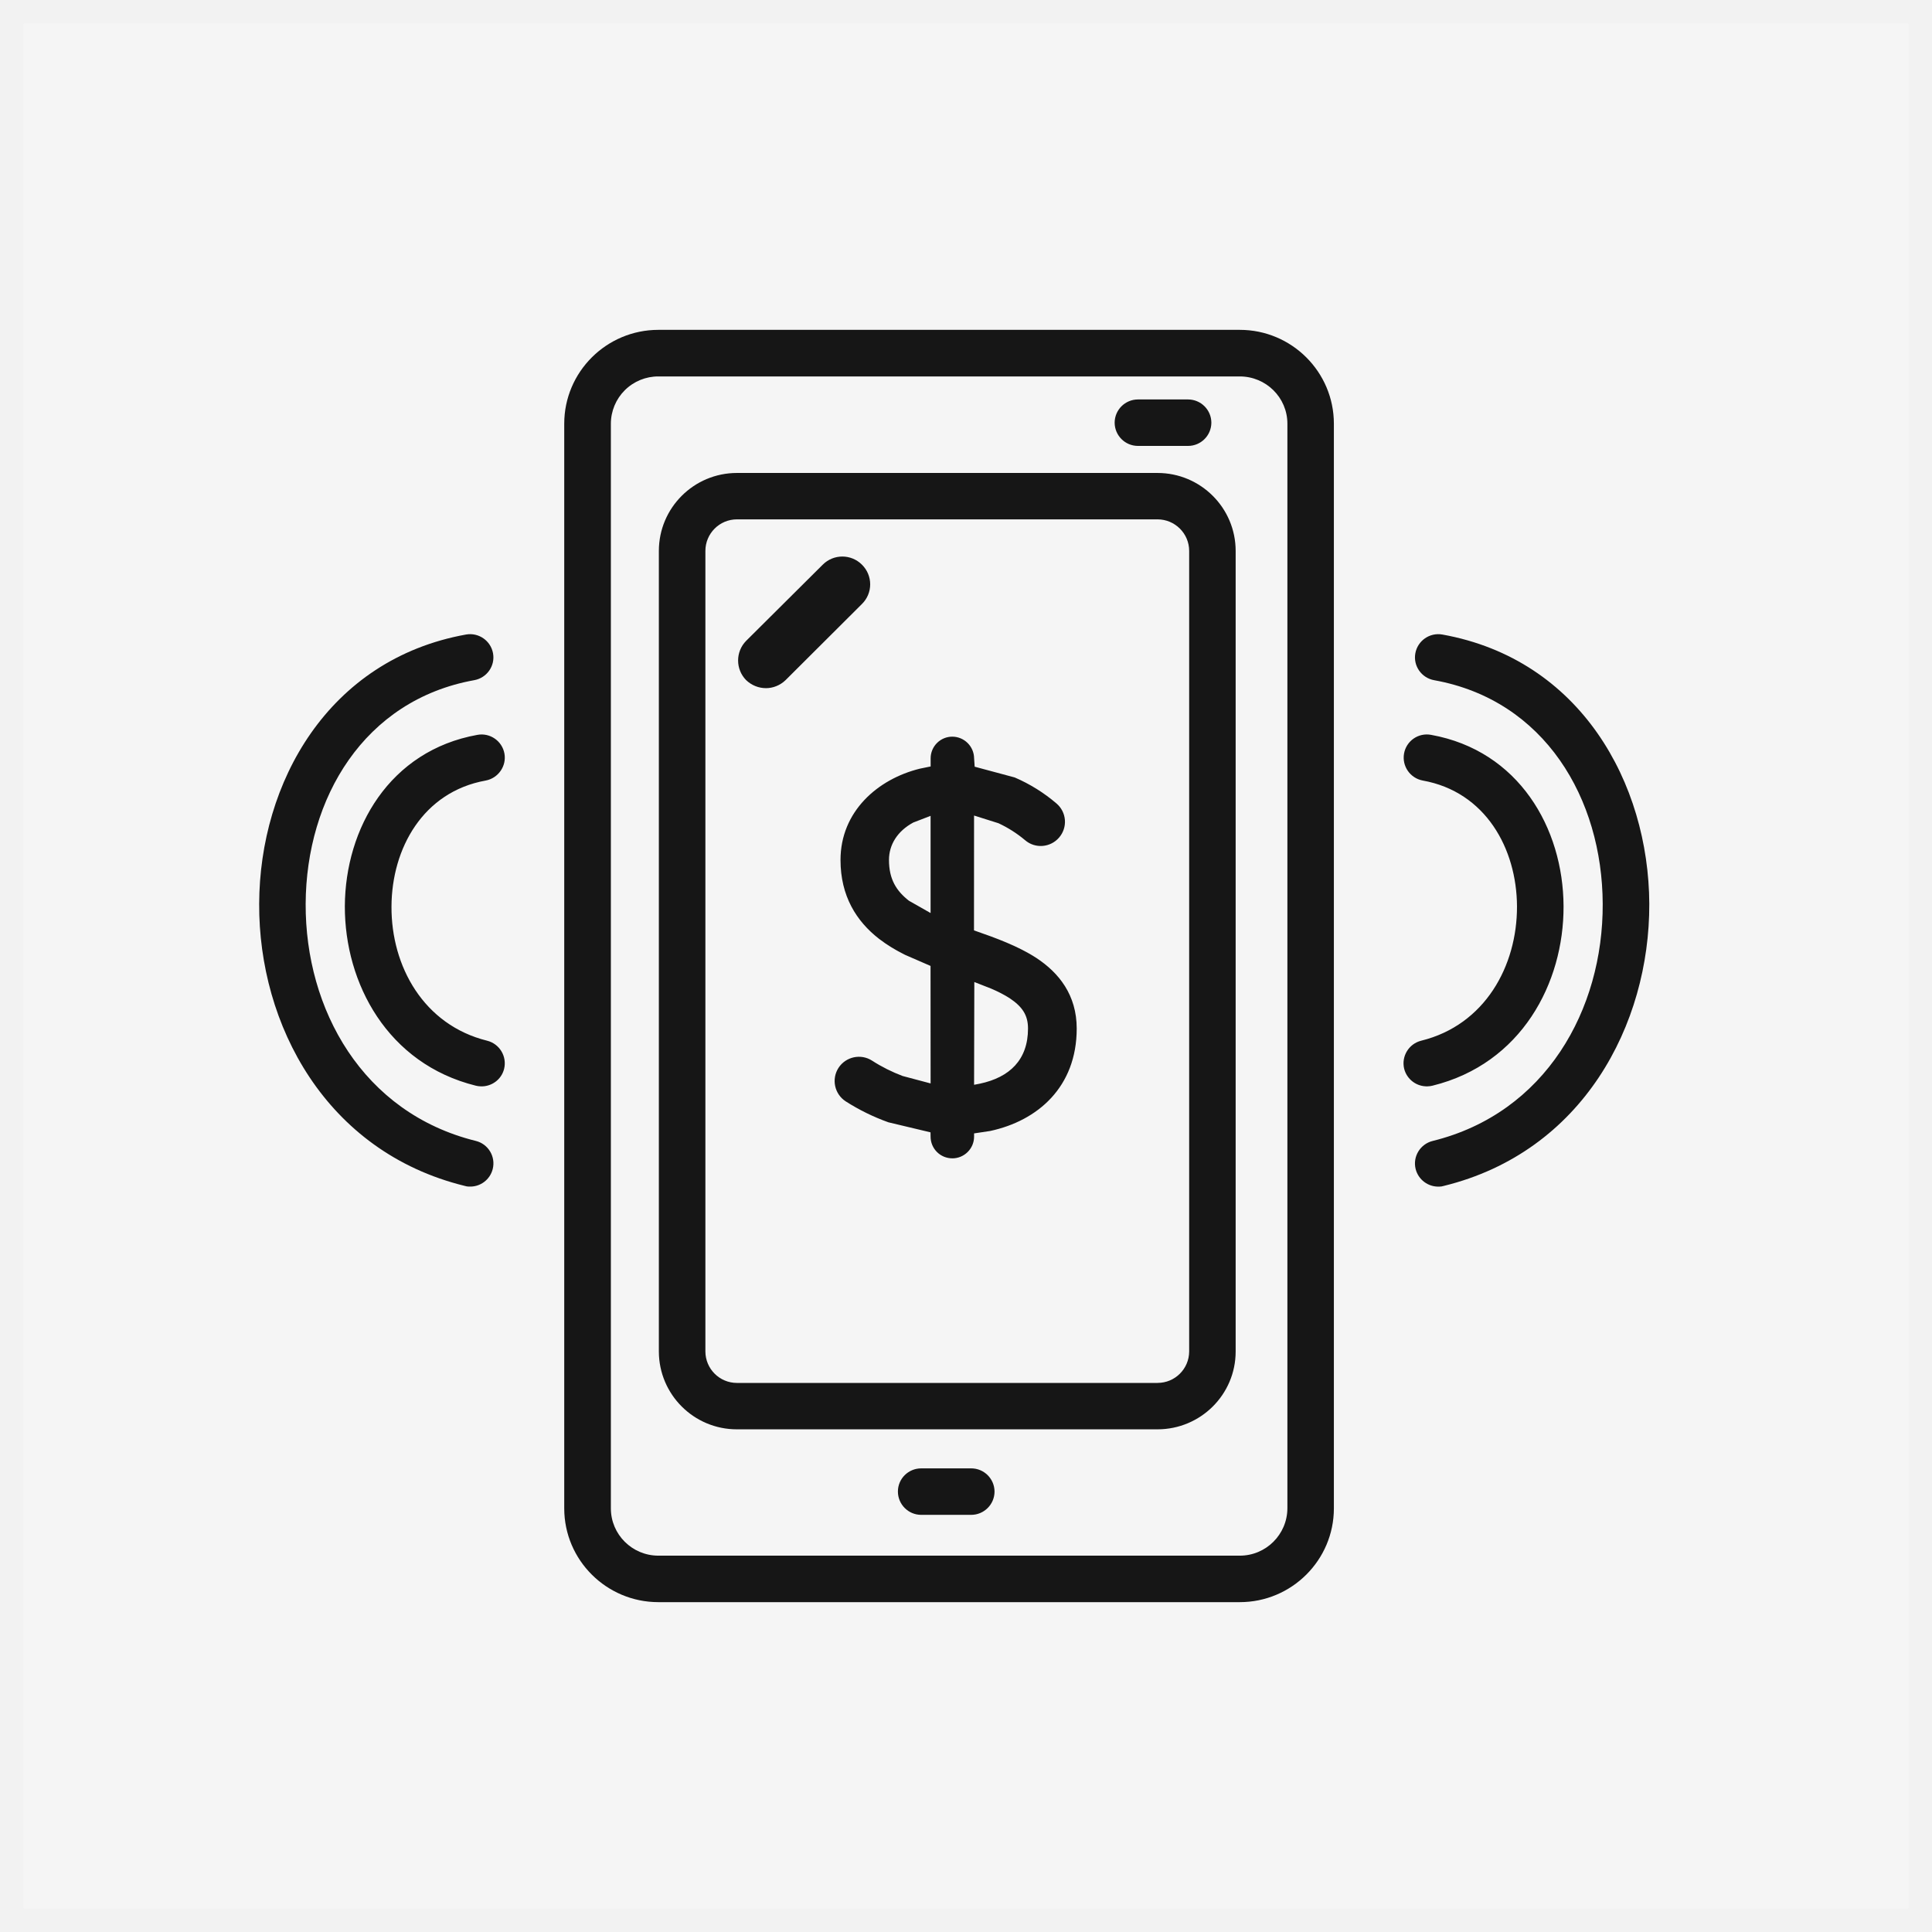
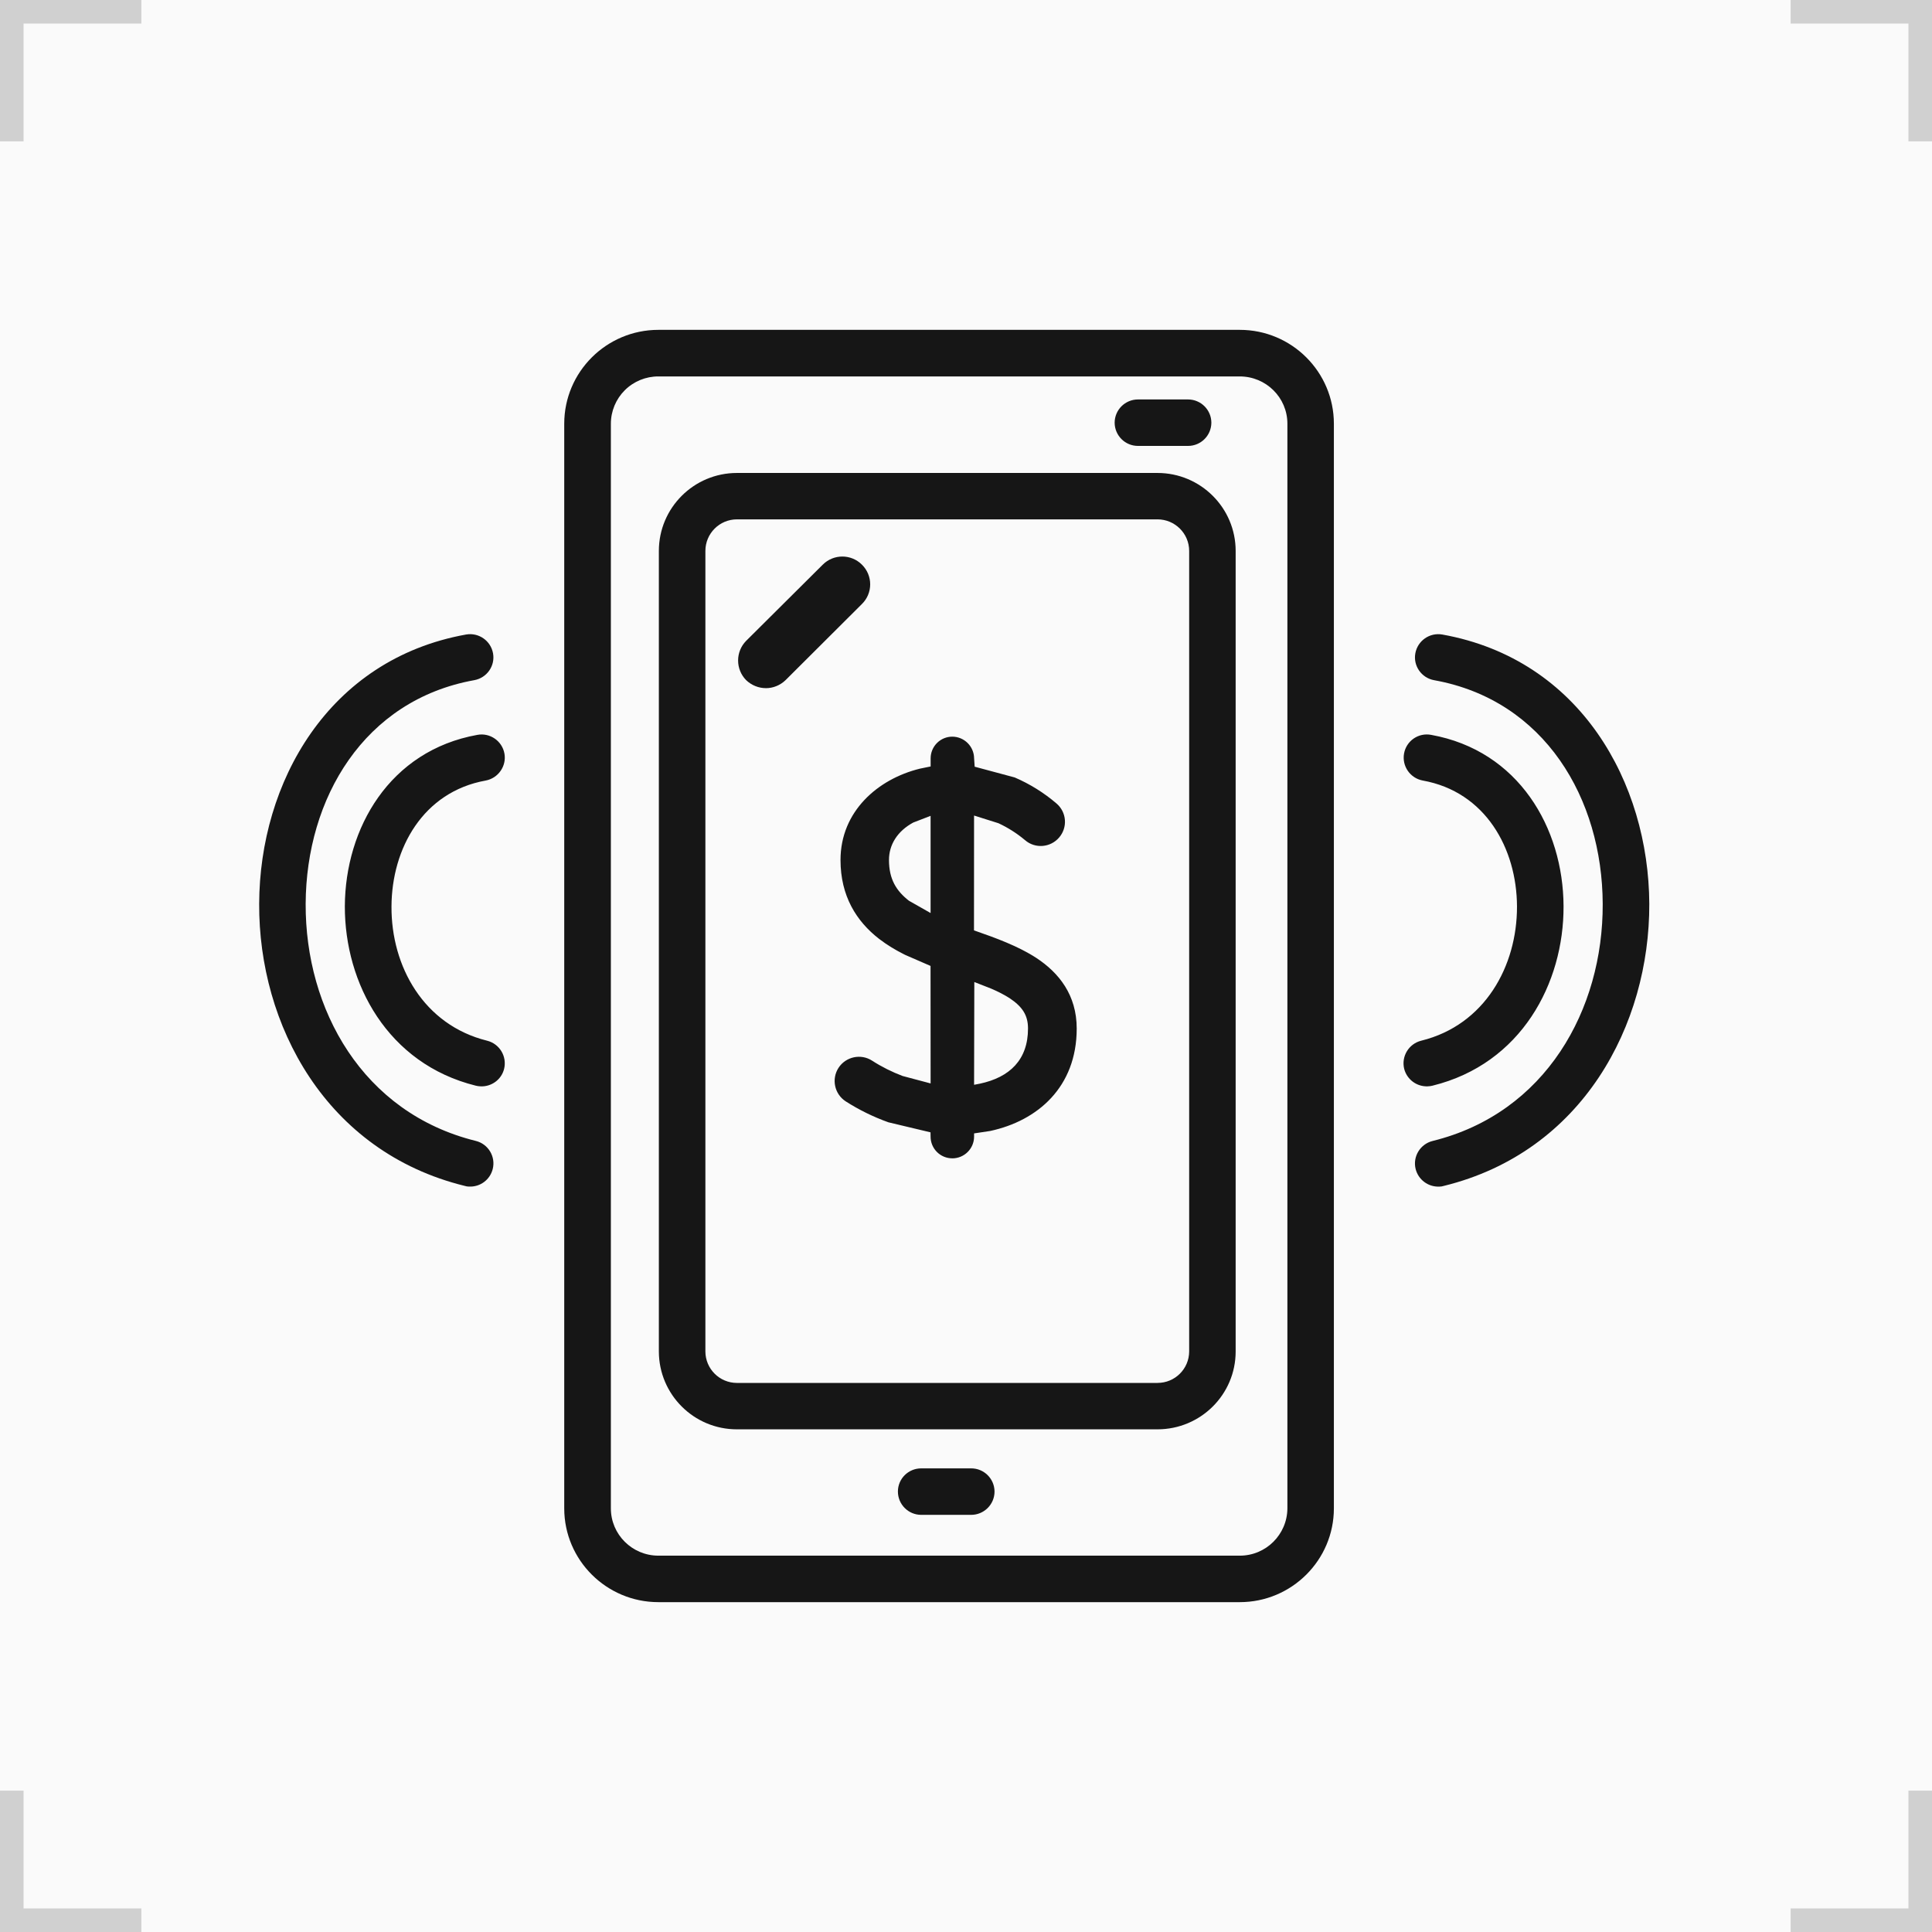
<svg xmlns="http://www.w3.org/2000/svg" width="82" height="82" fill="none">
-   <path fill="#f5f5f5" d="M.5.5h81v81H.5z" />
-   <path stroke="#f2f2f2" d="M.5.5h81v81H.5z" />
+   <path fill="#fafafa" d="M0 0h82v82H0z" />
  <path d="M27.945 68c-2.207 0-3.997-1.787-3.997-3.98V17.984c0-2.196 1.79-3.984 3.997-3.984H52.62c2.204 0 3.994 1.787 3.994 3.984V64.02c0 2.193-1.79 3.98-3.994 3.98H27.945zm24.675-1.973a2.02 2.02 0 0 0 2.021-2.007V17.984c0-1.114-.91-2.007-2.021-2.007H27.945a2.01 2.01 0 0 0-2.018 2.007V64.02c0 1.107.904 2.007 2.018 2.007H52.62zM39.1 64.295a.99.99 0 0 1-.99-.99c0-.543.441-.983.99-.983h2.118a.99.99 0 0 1 .993.983c0 .547-.445.99-.993.99H39.1zm-7.822-3.63a3.31 3.31 0 0 1-3.314-3.303V23.384c0-1.829 1.486-3.31 3.314-3.31h17.849c1.831 0 3.318 1.482 3.318 3.31v33.978c0 1.825-1.487 3.303-3.318 3.303H31.277zm17.849-1.97a1.34 1.34 0 0 0 1.345-1.334V23.384c0-.742-.604-1.341-1.345-1.341H31.277a1.34 1.34 0 0 0-1.338 1.341v33.978a1.34 1.34 0 0 0 1.338 1.334h17.849zm-29.214-8.332a.63.63 0 0 1-.193-.031C13.822 48.882 10.976 43.482 11 38.36c.017-5.139 2.921-10.374 8.781-11.429a.99.99 0 0 1 1.145.797c.097.533-.262 1.045-.8 1.141-4.674.842-7.133 5.008-7.153 9.494-.017 4.472 2.411 8.872 7.222 10.061.528.131.852.667.717 1.196-.117.457-.535.763-1 .742zm41.172 0a.99.99 0 0 1-1-.742c-.134-.529.193-1.066.724-1.196 4.801-1.186 7.233-5.579 7.215-10.061-.017-4.465-2.459-8.648-7.153-9.494-.538-.096-.897-.609-.8-1.141a.99.99 0 0 1 1.149-.797c5.867 1.055 8.757 6.307 8.781 11.429.017 5.132-2.828 10.525-8.719 11.972-.066.021-.128.031-.197.031zm-20.667-1.2a.92.92 0 0 1-.921-.921l-.003-.182-1.787-.426c-.635-.227-1.245-.526-1.814-.89a1.03 1.03 0 0 1-.303-1.423c.31-.474.949-.612 1.425-.303.41.265.848.481 1.293.65l1.19.316-.003-4.987-1.083-.471c-.39-.192-.759-.416-1.1-.677-.966-.749-1.638-1.822-1.638-3.348 0-2.062 1.58-3.437 3.37-3.877l.455-.093v-.344a.92.92 0 0 1 .921-.921.93.93 0 0 1 .924.921l.024.354 1.7.457a6.95 6.95 0 0 1 1.776 1.107 1.02 1.02 0 0 1 .11 1.44c-.369.433-1.021.485-1.449.113a5.1 5.1 0 0 0-1.128-.718l-1.035-.326-.003 4.874.048.017c.859.299 1.828.65 2.601 1.155.952.626 1.711 1.567 1.711 2.994 0 2.482-1.656 3.915-3.673 4.348l-.683.103v.138c0 .509-.417.921-.924.921zm-20.022-3.056c-.062 0-.131-.01-.2-.027-3.746-.928-5.567-4.341-5.56-7.617.017-3.31 1.897-6.603 5.625-7.273.535-.1 1.052.258 1.149.794.096.529-.262 1.045-.797 1.145-2.656.478-3.987 2.877-3.997 5.345-.014 2.544 1.369 5.029 4.056 5.696a.99.99 0 0 1 .724 1.196c-.114.461-.542.763-1 .742zm40.206 0a.99.99 0 0 1-1.004-.742.99.99 0 0 1 .728-1.196c2.697-.667 4.066-3.166 4.06-5.696-.01-2.461-1.338-4.867-4.001-5.345a.99.99 0 0 1-.793-1.145.98.98 0 0 1 1.145-.794c3.718.667 5.612 3.953 5.625 7.273.014 3.265-1.793 6.689-5.56 7.617-.069.017-.135.027-.2.027zm-19.26-.065l.248-.048c1.262-.268 2.042-1.011 2.042-2.341 0-.56-.234-.921-.779-1.286-.231-.148-.493-.282-.79-.409l-.71-.278-.01 4.362zm-1.845-7.29v-4.125l-.738.285c-.669.364-1.028.938-1.028 1.588 0 .818.314 1.313.845 1.729l.921.523zm-6.991-9.545c-.303 0-.604-.117-.838-.34a1.19 1.19 0 0 1 0-1.667l3.249-3.231c.462-.464 1.207-.464 1.669 0a1.17 1.17 0 0 1 0 1.664l-3.245 3.235c-.231.223-.535.34-.835.34zm15.793-10.281a.99.99 0 0 1-.99-.986.99.99 0 0 1 .99-.986h2.125a.99.99 0 0 1 .99.986.99.99 0 0 1-.99.986h-2.125z" fill="#161616" />
+   <g fill="#d0d0d0">
+     <path d="M82 1h-6V0h6zm0 80h-6v1h6zM0 1h6V0H0zm0 80h6v1H0z" />
+     <path d="M82 0v6h-1V0zm0 82v-6h-1v6zM0 0v6h1V0zm0 82v-6h1v6z" />
+   </g>
</svg>
